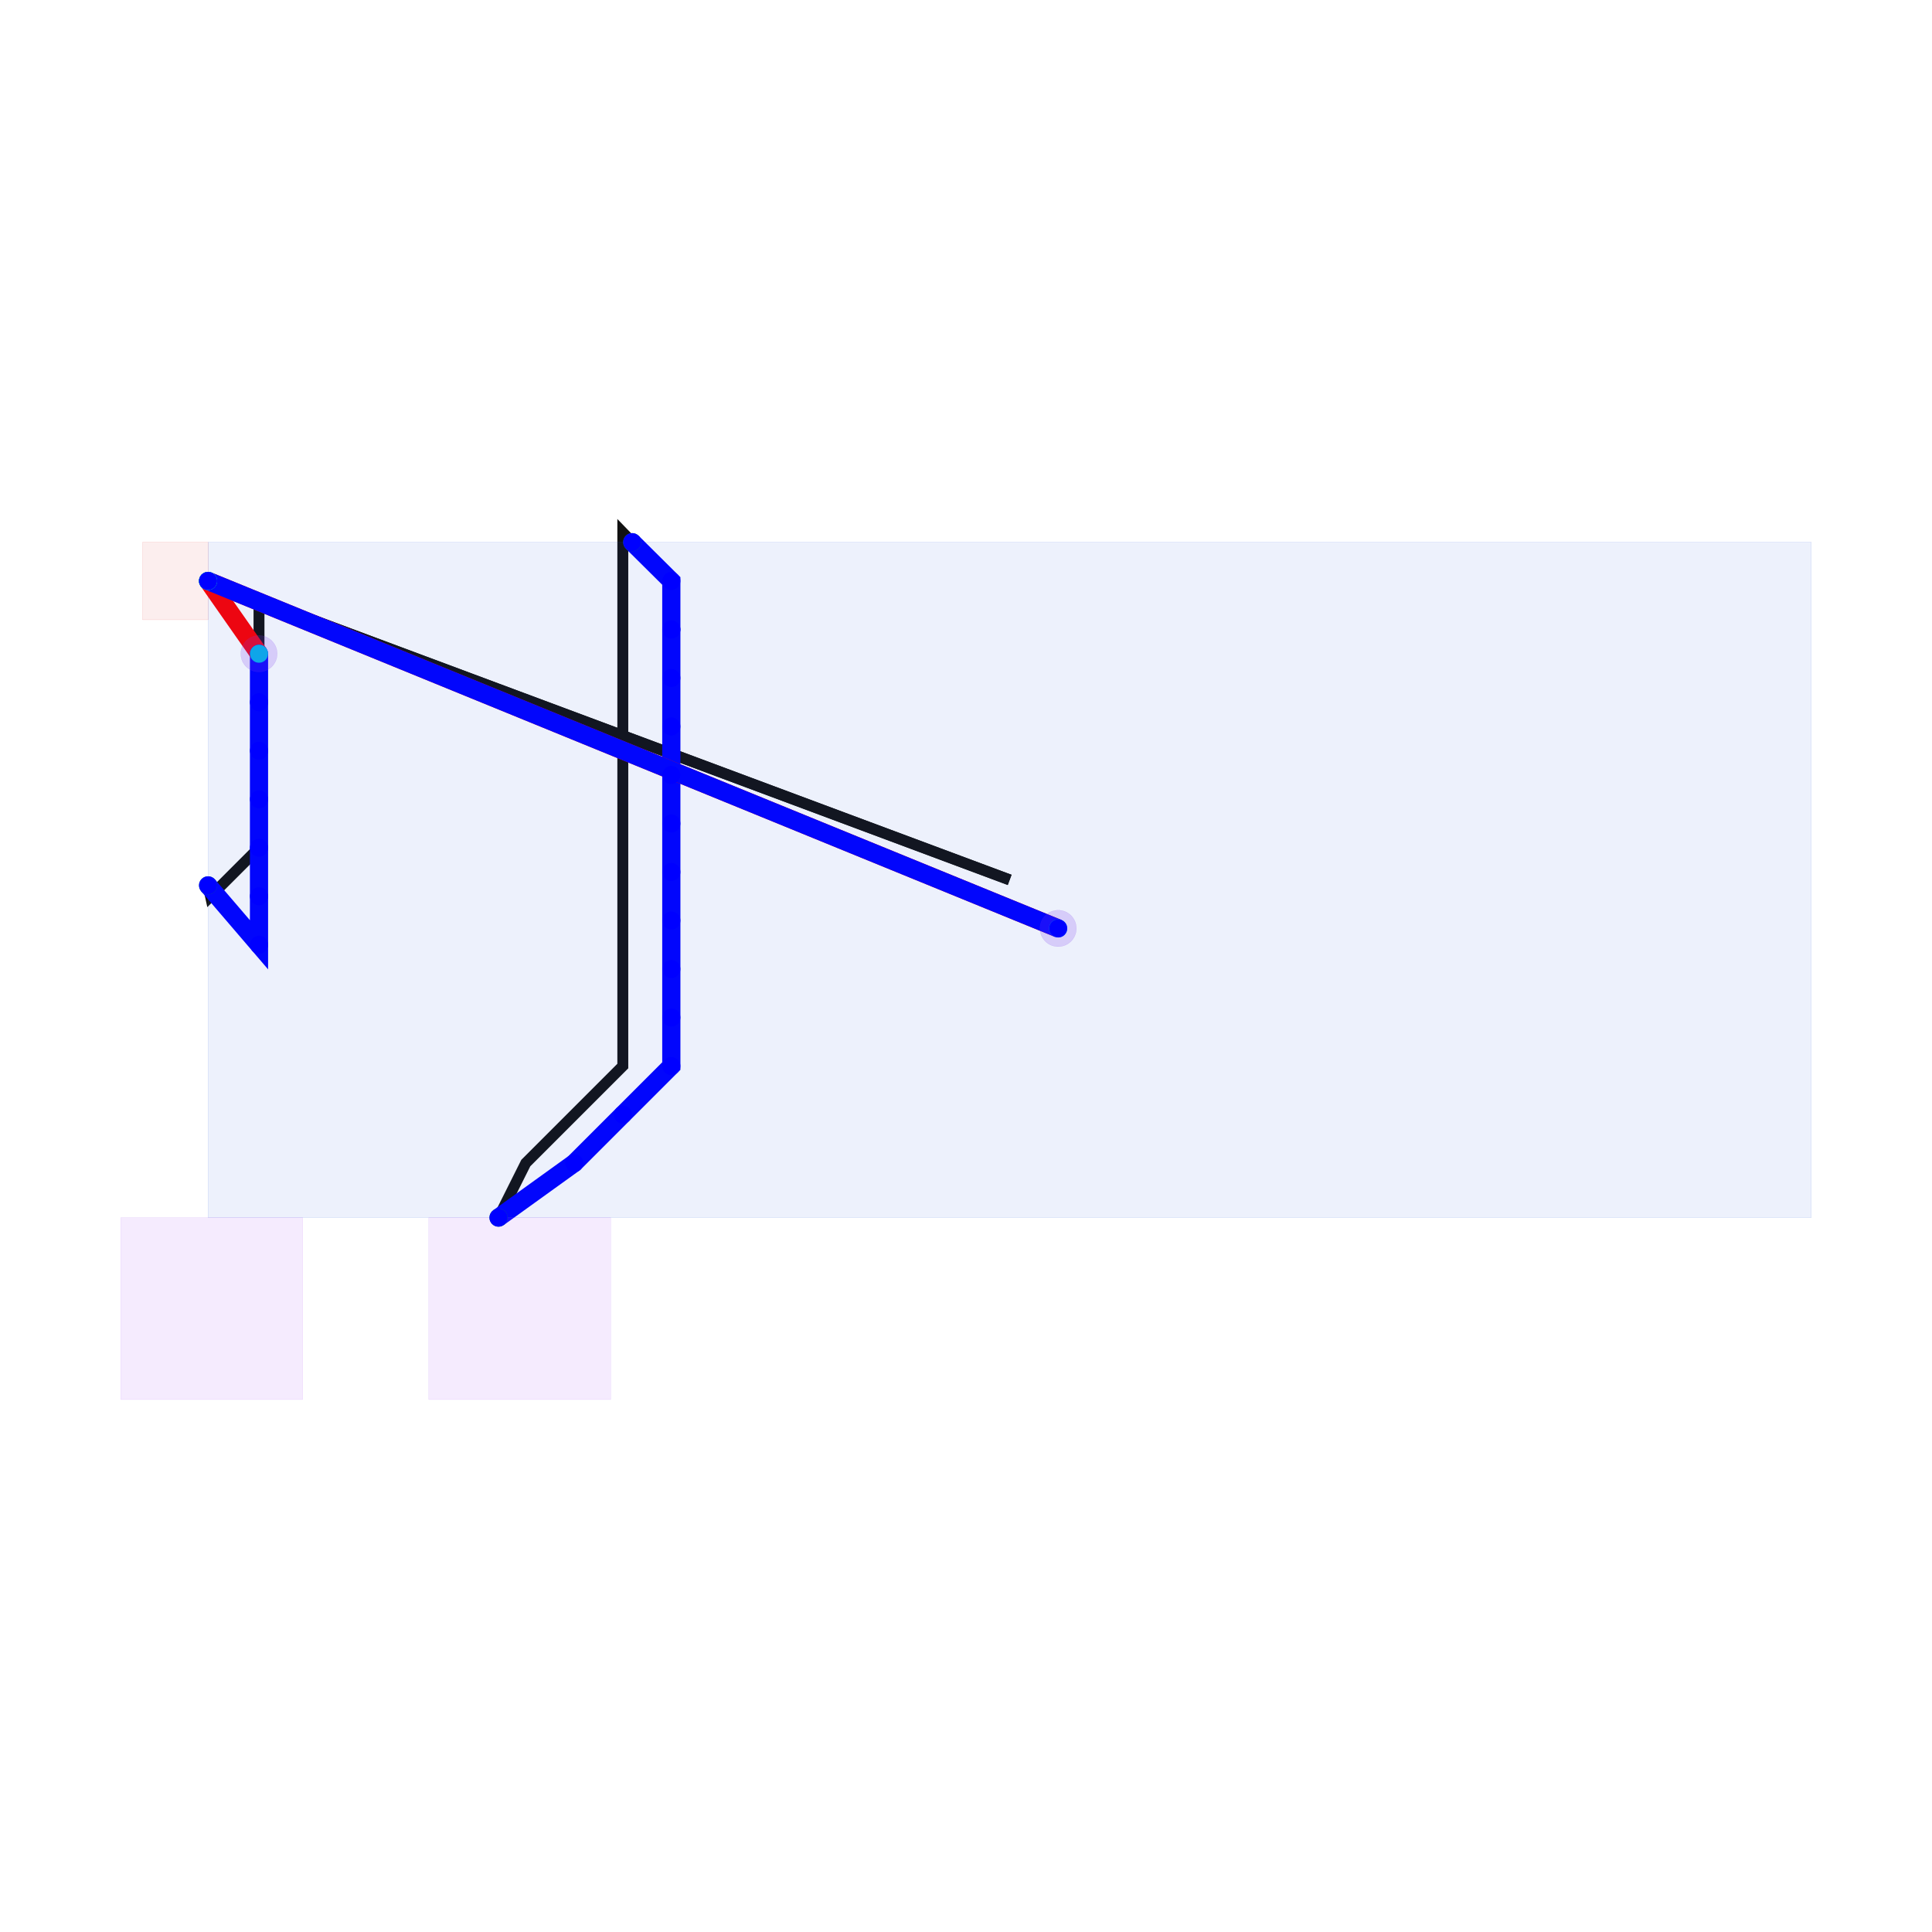
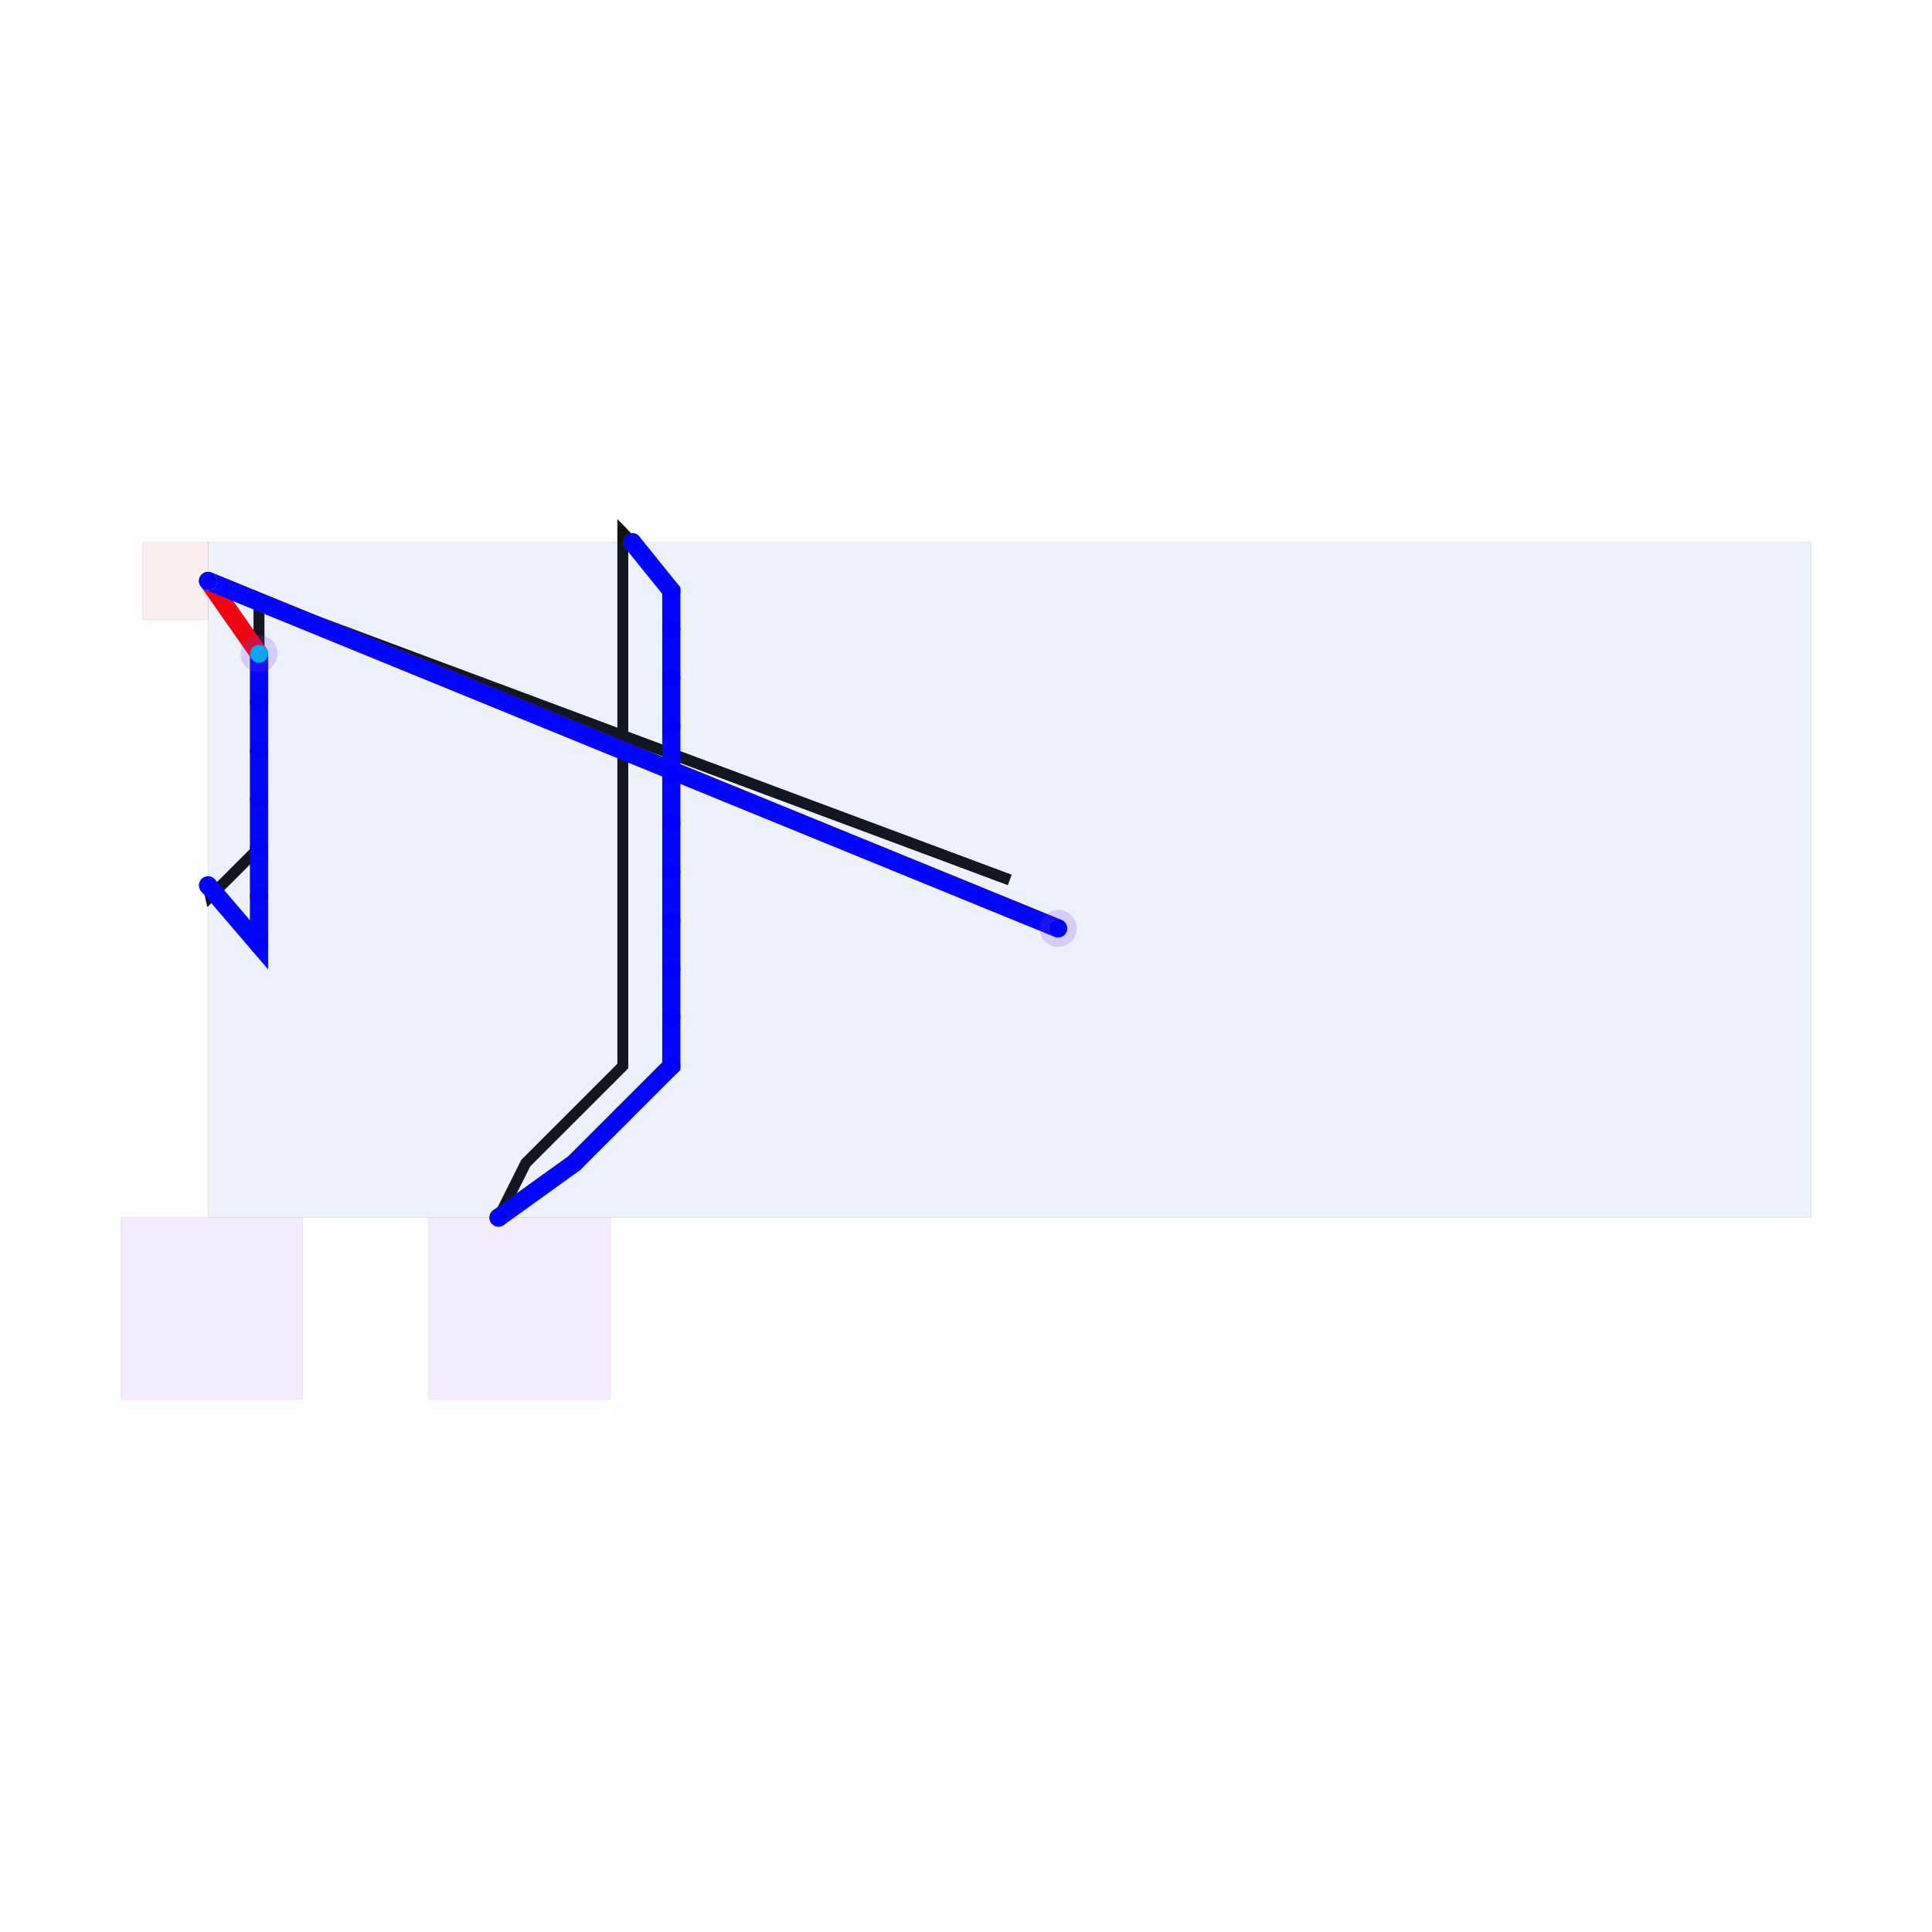
<svg xmlns="http://www.w3.org/2000/svg" width="640" height="640" viewBox="0 0 640 640">
  <rect width="100%" height="100%" fill="white" />
  <g>
    <polyline data-points="15.277500000000003,10.32 15.200000000000001,10.4 15.200000000000001,10 15.200000000000001,9.6 15.200000000000001,9.2 15.200000000000001,8.799999999999999 15.200000000000001,8.399999999999999 15.200000000000001,7.999999999999998 15.200000000000001,7.599999999999998 15.200000000000001,7.1999999999999975 15.200000000000001,6.799999999999997 15.200000000000001,6.399999999999997 15.200000000000001,5.9999999999999964 14.8,5.599999999999996 14.4,5.199999999999996 14.174999999999999,4.75" data-type="line" data-label="original:source_net_0" points="209.426,179.598 206.313,176.385 206.313,192.453 206.313,208.522 206.313,224.591 206.313,240.66 206.313,256.729 206.313,272.798 206.313,288.867 206.313,304.935 206.313,321.004 206.313,337.073 206.313,353.142 190.244,369.211 174.175,385.28 165.136,403.357" fill="none" stroke="#111111" stroke-width="3.615" />
  </g>
  <g>
    <polyline data-points="11.780000000000001,7.489999999999998 11.8,7.4 12.200000000000001,7.800000000000001 12.200000000000001,8.200000000000001 12.200000000000001,8.600000000000001 12.200000000000001,9.000000000000002 12.200000000000001,9.400000000000002 12.200000000000001,9.800000000000002" data-type="line" data-label="original:source_net_2_mst1" points="68.924,293.286 69.727,296.901 85.796,280.832 85.796,264.763 85.796,248.694 85.796,232.626 85.796,216.557 85.796,200.488" fill="none" stroke="#111111" stroke-width="3.615" />
  </g>
  <g>
    <polyline data-points="12.200000000000001,9.800000000000002 12.200000000000001,9.800000000000002 11.780000000000001,10" data-type="line" data-label="original:source_net_2_mst1" points="85.796,200.488 85.796,200.488 68.924,192.453" fill="none" stroke="#111111" stroke-width="3.615" />
  </g>
  <g>
    <polyline data-points="11.780000000000001,10 18.39,7.535" data-type="line" data-label="original:source_net_2_mst0" points="68.924,192.453 334.462,291.478" fill="none" stroke="#111111" stroke-width="3.615" />
  </g>
  <g>
    <polyline data-points="18.39,7.535 18.39,7.535 11.780000000000001,10" data-type="line" data-label="original:source_net_2_mst0" points="334.462,291.478 334.462,291.478 68.924,192.453" fill="none" stroke="#111111" stroke-width="3.615" />
  </g>
  <g>
-     <polyline data-points="15.277500000000003,10.32 15.600000000000001,10 15.600000000000001,9.6 15.600000000000001,9.6 15.600000000000001,9.2 15.600000000000001,8.799999999999999 15.600000000000001,8.399999999999999 15.600000000000001,7.999999999999998 15.600000000000001,7.599999999999998 15.600000000000001,7.1999999999999975 15.600000000000001,6.799999999999997 15.600000000000001,6.399999999999997 15.600000000000001,5.9999999999999964 15.200000000000001,5.599999999999996 14.8,5.199999999999996 14.174999999999999,4.75" data-type="line" data-label="source_net_0" points="209.426,179.598 222.382,192.453 222.382,208.522 222.382,208.522 222.382,224.591 222.382,240.66 222.382,256.729 222.382,272.798 222.382,288.867 222.382,304.935 222.382,321.004 222.382,337.073 222.382,353.142 206.313,369.211 190.244,385.28 165.136,403.357" fill="none" stroke="#0000FF" stroke-width="6.026" />
+     <polyline data-points="15.277500000000003,10.32 15.600000000000001,9.92 15.600000000000001,9.6 15.600000000000001,9.2 15.600000000000001,8.799999999999999 15.600000000000001,8.399999999999999 15.600000000000001,7.999999999999998 15.600000000000001,7.599999999999998 15.600000000000001,7.1999999999999975 15.600000000000001,6.799999999999997 15.600000000000001,6.399999999999997 15.600000000000001,5.9999999999999964 15.200000000000001,5.599999999999996 14.8,5.199999999999996 14.174999999999999,4.75" data-type="line" data-label="source_net_0" points="209.426,179.598 222.382,195.667 222.382,208.522 222.382,224.591 222.382,240.66 222.382,256.729 222.382,272.798 222.382,288.867 222.382,304.935 222.382,321.004 222.382,337.073 222.382,353.142 206.313,369.211 190.244,385.28 165.136,403.357" fill="none" stroke="#0000FF" stroke-width="6.026" />
  </g>
  <g>
    <polyline data-points="11.780000000000001,7.489999999999998 12.200000000000001,7 12.200000000000001,7.4 12.200000000000001,7.800000000000001 12.200000000000001,8.200000000000001 12.200000000000001,8.600000000000001 12.200000000000001,9.000000000000002 12.200000000000001,9.400000000000002" data-type="line" data-label="source_net_2_mst1" points="68.924,293.286 85.796,312.97 85.796,296.901 85.796,280.832 85.796,264.763 85.796,248.694 85.796,232.626 85.796,216.557" fill="none" stroke="#0000FF" stroke-width="6.026" />
  </g>
  <g>
    <polyline data-points="12.200000000000001,9.400000000000002 12.200000000000001,9.400000000000002 11.780000000000001,10" data-type="line" data-label="source_net_2_mst1" points="85.796,216.557 85.796,216.557 68.924,192.453" fill="none" stroke="#FF0000" stroke-width="6.026" />
  </g>
  <g>
    <polyline data-points="11.780000000000001,10 18.79,7.135" data-type="line" data-label="source_net_2_mst0" points="68.924,192.453 350.531,307.547" fill="none" stroke="#FF0000" stroke-width="6.026" />
  </g>
  <g>
    <polyline data-points="18.79,7.135 18.79,7.135 11.780000000000001,10" data-type="line" data-label="source_net_2_mst0" points="350.531,307.547 350.531,307.547 68.924,192.453" fill="none" stroke="#0000FF" stroke-width="6.026" />
  </g>
  <g>
    <rect data-type="rect" data-label="cmn_15" data-x="18.39" data-y="7.535" x="68.924" y="179.598" width="531.076" height="223.759" fill="rgba(29, 78, 216, 0.08)" stroke="#1d4ed8" stroke-width="0.025" />
  </g>
  <g>
    <rect data-type="rect" data-label="obstacle:rect:0" data-x="11.51" data-y="10" x="47.231" y="179.598" width="21.693" height="25.71" fill="rgba(220, 38, 38, 0.08)" stroke="#dc2626" stroke-width="0.025" />
  </g>
  <g>
    <rect data-type="rect" data-label="obstacle:oval:1" data-x="14.35" data-y="4" x="142.037" y="403.357" width="60.258" height="60.258" fill="rgba(168, 85, 247, 0.12)" stroke="#a855f7" stroke-width="0.025" />
  </g>
  <g>
    <rect data-type="rect" data-label="obstacle:oval:2" data-x="11.81" data-y="4" x="40" y="403.357" width="60.258" height="60.258" fill="rgba(168, 85, 247, 0.12)" stroke="#a855f7" stroke-width="0.025" />
  </g>
  <circle data-type="circle" data-label="" data-x="12.200000000000001" data-y="9.400000000000002" cx="85.796" cy="216.557" r="6.026" fill="rgba(124, 58, 237, 0.2)" stroke="#7c3aed" stroke-width="0.025" />
  <circle data-type="circle" data-label="" data-x="18.79" data-y="7.135" cx="350.531" cy="307.547" r="6.026" fill="rgba(124, 58, 237, 0.2)" stroke="#7c3aed" stroke-width="0.025" />
  <g>
    <circle data-type="point" data-label="source_net_2_mst0" data-x="11.780000000000001" data-y="10" cx="68.924" cy="192.453" r="3" fill="#0f766e" />
  </g>
  <g>
    <circle data-type="point" data-label="source_net_2_mst0" data-x="11.780000000000001" data-y="10" cx="68.924" cy="192.453" r="3" fill="#0f766e" />
  </g>
  <g>
    <circle data-type="point" data-label="source_net_2_mst1" data-x="11.780000000000001" data-y="7.489999999999998" cx="68.924" cy="293.286" r="3" fill="#0f766e" />
  </g>
  <g>
    <circle data-type="point" data-label="source_net_2_mst1" data-x="11.780000000000001" data-y="10" cx="68.924" cy="192.453" r="3" fill="#0f766e" />
  </g>
  <g>
    <circle data-type="point" data-label="source_net_0" data-x="15.277500000000003" data-y="10.32" cx="209.426" cy="179.598" r="3" fill="#0f766e" />
  </g>
  <g>
    <circle data-type="point" data-label="source_net_0" data-x="14.174999999999999" data-y="4.75" cx="165.136" cy="403.357" r="3" fill="#0f766e" />
  </g>
  <g>
    <circle data-type="point" data-label="" data-x="15.277500000000003" data-y="10.32" cx="209.426" cy="179.598" r="3" fill="#0000FF" />
  </g>
  <g>
-     <circle data-type="point" data-label="" data-x="15.600000000000001" data-y="10" cx="222.382" cy="192.453" r="3" fill="#0000FF" />
-   </g>
-   <g>
-     <circle data-type="point" data-label="" data-x="15.600000000000001" data-y="9.6" cx="222.382" cy="208.522" r="3" fill="#0000FF" />
+     <circle data-type="point" data-label="" data-x="15.600000000000001" data-y="9.92" cx="222.382" cy="195.667" r="3" fill="#0000FF" />
  </g>
  <g>
    <circle data-type="point" data-label="" data-x="15.600000000000001" data-y="9.6" cx="222.382" cy="208.522" r="3" fill="#0000FF" />
  </g>
  <g>
    <circle data-type="point" data-label="" data-x="15.600000000000001" data-y="9.2" cx="222.382" cy="224.591" r="3" fill="#0000FF" />
  </g>
  <g>
    <circle data-type="point" data-label="" data-x="15.600000000000001" data-y="8.799999999999999" cx="222.382" cy="240.66" r="3" fill="#0000FF" />
  </g>
  <g>
    <circle data-type="point" data-label="" data-x="15.600000000000001" data-y="8.399999999999999" cx="222.382" cy="256.729" r="3" fill="#0000FF" />
  </g>
  <g>
    <circle data-type="point" data-label="" data-x="15.600000000000001" data-y="7.999999999999998" cx="222.382" cy="272.798" r="3" fill="#0000FF" />
  </g>
  <g>
    <circle data-type="point" data-label="" data-x="15.600000000000001" data-y="7.599999999999998" cx="222.382" cy="288.867" r="3" fill="#0000FF" />
  </g>
  <g>
    <circle data-type="point" data-label="" data-x="15.600000000000001" data-y="7.1999999999999975" cx="222.382" cy="304.935" r="3" fill="#0000FF" />
  </g>
  <g>
    <circle data-type="point" data-label="" data-x="15.600000000000001" data-y="6.799999999999997" cx="222.382" cy="321.004" r="3" fill="#0000FF" />
  </g>
  <g>
    <circle data-type="point" data-label="" data-x="15.600000000000001" data-y="6.399999999999997" cx="222.382" cy="337.073" r="3" fill="#0000FF" />
  </g>
  <g>
    <circle data-type="point" data-label="" data-x="15.600000000000001" data-y="5.9999999999999964" cx="222.382" cy="353.142" r="3" fill="#0000FF" />
  </g>
  <g>
    <circle data-type="point" data-label="" data-x="15.200000000000001" data-y="5.599999999999996" cx="206.313" cy="369.211" r="3" fill="#0000FF" />
  </g>
  <g>
    <circle data-type="point" data-label="" data-x="14.8" data-y="5.199999999999996" cx="190.244" cy="385.28" r="3" fill="#0000FF" />
  </g>
  <g>
    <circle data-type="point" data-label="" data-x="14.174999999999999" data-y="4.75" cx="165.136" cy="403.357" r="3" fill="#0000FF" />
  </g>
  <g>
    <circle data-type="point" data-label="" data-x="11.780000000000001" data-y="7.489999999999998" cx="68.924" cy="293.286" r="3" fill="#0000FF" />
  </g>
  <g>
    <circle data-type="point" data-label="" data-x="12.200000000000001" data-y="7" cx="85.796" cy="312.97" r="3" fill="#0000FF" />
  </g>
  <g>
    <circle data-type="point" data-label="" data-x="12.200000000000001" data-y="7.4" cx="85.796" cy="296.901" r="3" fill="#0000FF" />
  </g>
  <g>
    <circle data-type="point" data-label="" data-x="12.200000000000001" data-y="7.800000000000001" cx="85.796" cy="280.832" r="3" fill="#0000FF" />
  </g>
  <g>
    <circle data-type="point" data-label="" data-x="12.200000000000001" data-y="8.200000000000001" cx="85.796" cy="264.763" r="3" fill="#0000FF" />
  </g>
  <g>
    <circle data-type="point" data-label="" data-x="12.200000000000001" data-y="8.600000000000001" cx="85.796" cy="248.694" r="3" fill="#0000FF" />
  </g>
  <g>
    <circle data-type="point" data-label="" data-x="12.200000000000001" data-y="9.000000000000002" cx="85.796" cy="232.626" r="3" fill="#0000FF" />
  </g>
  <g>
    <circle data-type="point" data-label="" data-x="12.200000000000001" data-y="9.400000000000002" cx="85.796" cy="216.557" r="3" fill="#0000FF" />
  </g>
  <g>
    <circle data-type="point" data-label="" data-x="12.200000000000001" data-y="9.400000000000002" cx="85.796" cy="216.557" r="3" fill="#0ea5e9" />
  </g>
  <g>
    <circle data-type="point" data-label="" data-x="11.780000000000001" data-y="10" cx="68.924" cy="192.453" r="3" fill="#0ea5e9" />
  </g>
  <g>
    <circle data-type="point" data-label="" data-x="11.780000000000001" data-y="10" cx="68.924" cy="192.453" r="3" fill="#0ea5e9" />
  </g>
  <g>
    <circle data-type="point" data-label="" data-x="18.79" data-y="7.135" cx="350.531" cy="307.547" r="3" fill="#0ea5e9" />
  </g>
  <g>
    <circle data-type="point" data-label="" data-x="18.79" data-y="7.135" cx="350.531" cy="307.547" r="3" fill="#0000FF" />
  </g>
  <g>
    <circle data-type="point" data-label="" data-x="11.780000000000001" data-y="10" cx="68.924" cy="192.453" r="3" fill="#0000FF" />
  </g>
  <g id="crosshair" style="display: none">
    <line id="crosshair-h" y1="0" y2="640" stroke="#666" stroke-width="0.5" />
    <line id="crosshair-v" x1="0" x2="640" stroke="#666" stroke-width="0.5" />
    <text id="coordinates" font-family="monospace" font-size="12" fill="#666" />
  </g>
</svg>
